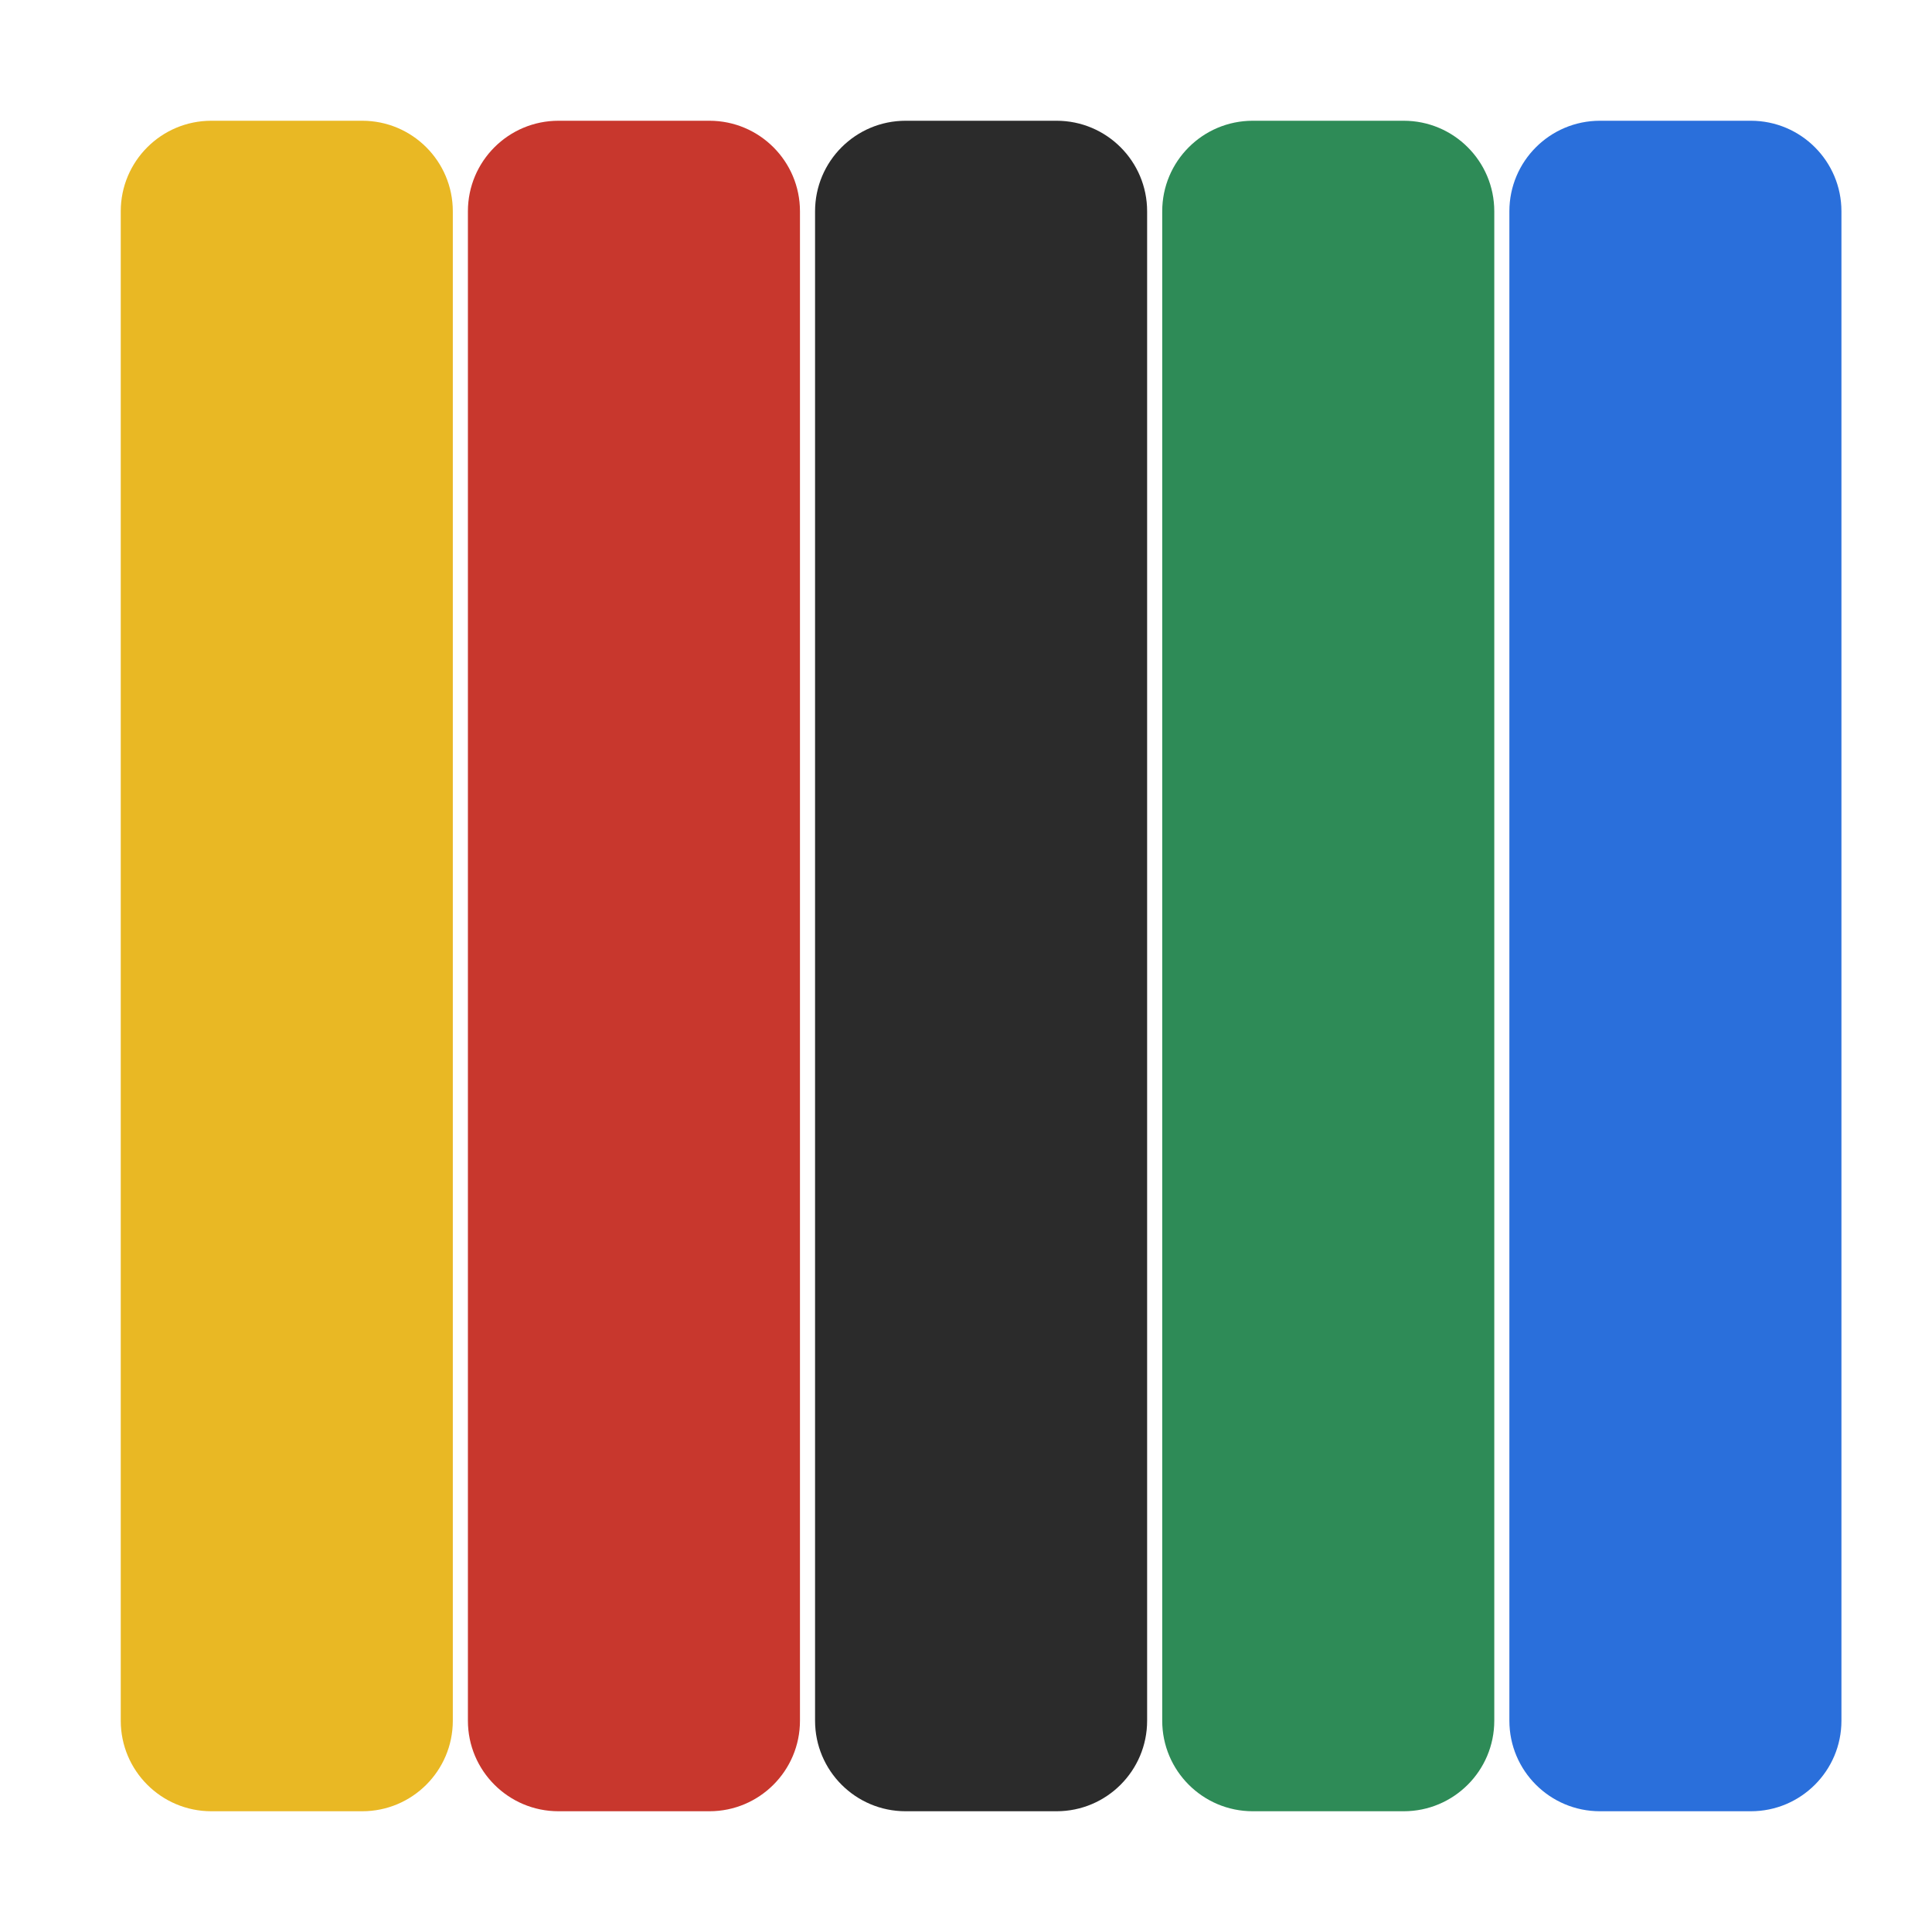
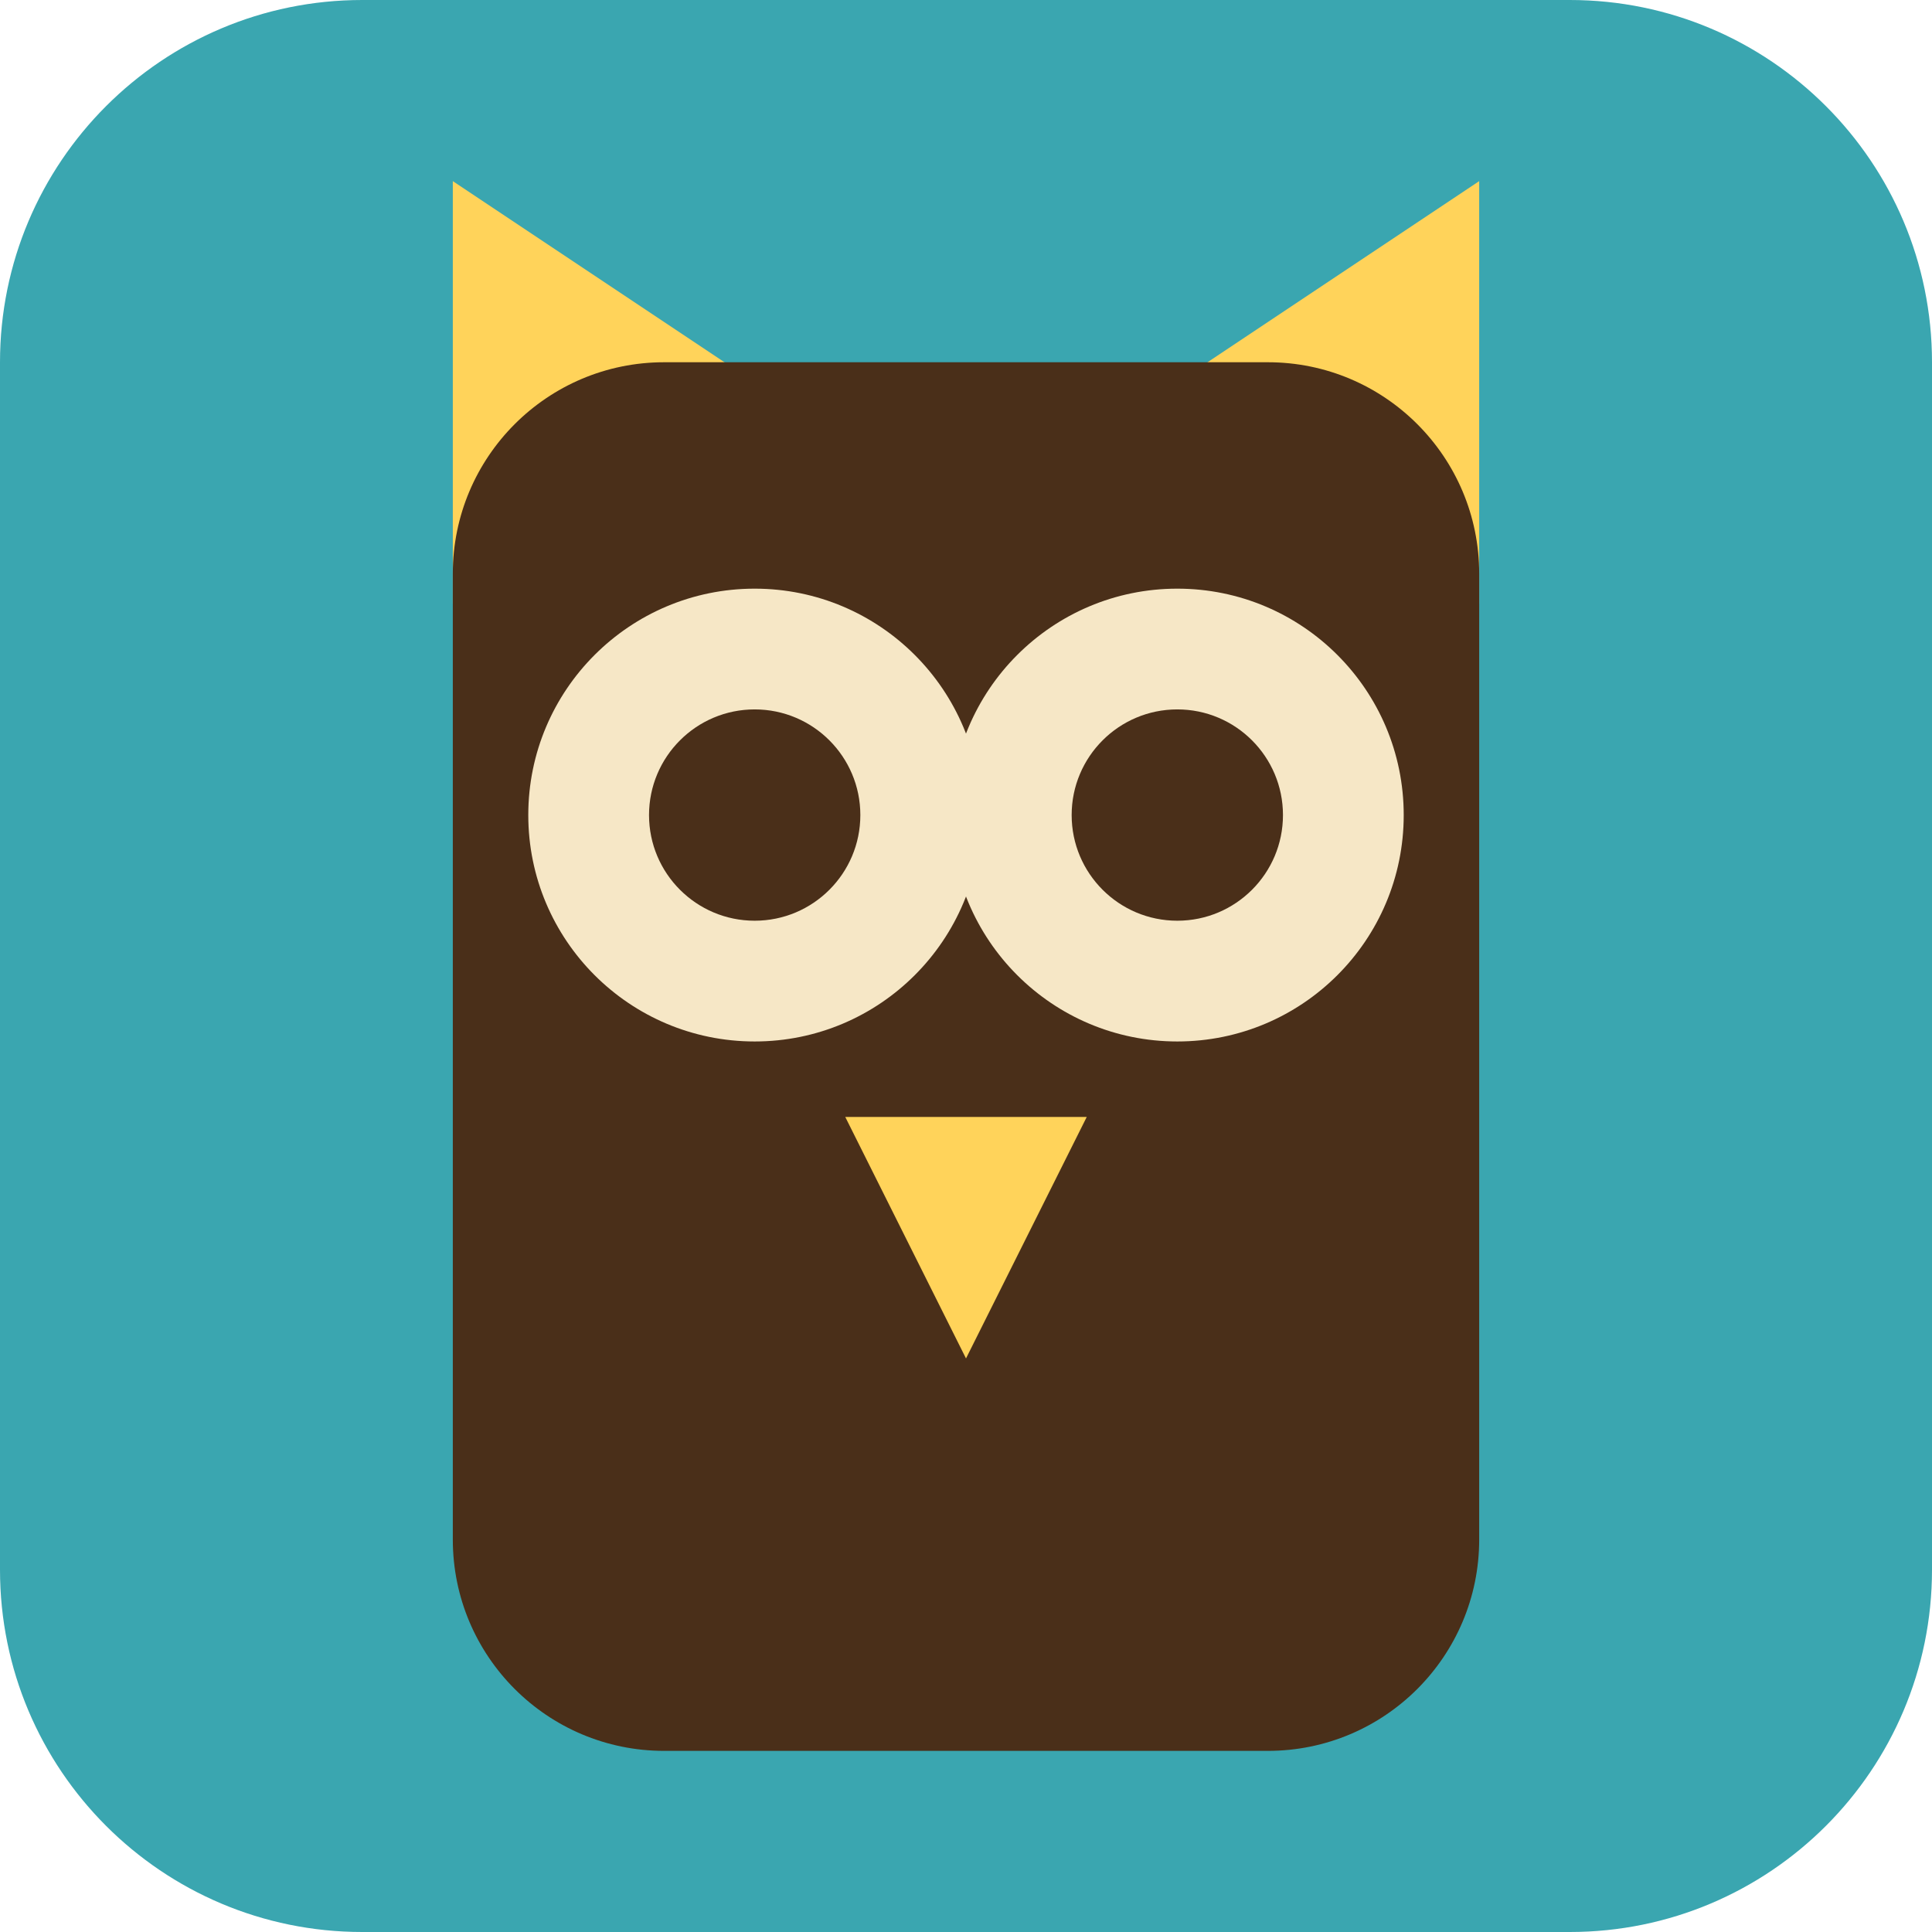
<svg xmlns="http://www.w3.org/2000/svg" viewBox="0 0 64 64">
-   <rect x="4" y="4" width="11" height="56" rx="3" fill="#e9b824" />
-   <rect x="15.5" y="4" width="11" height="56" rx="3" fill="#c8372d" />
-   <rect x="27" y="4" width="11" height="56" rx="3" fill="#2b2b2b" />
-   <rect x="38.5" y="4" width="11" height="56" rx="3" fill="#2e8b57" />
-   <rect x="50" y="4" width="11" height="56" rx="3" fill="#2a6fdb" />
+   <rect width="64" height="64" rx="12" fill="#3aa6b0" />
+   <path d="M15 20 L15 6 L27 14 Z M49 20 L49 6 L37 14 Z" fill="#ffd35a" />
+   <rect x="15" y="12" width="34" height="46" rx="7" fill="#4a2f19" />
+   <circle cx="25" cy="27" r="7.5" fill="#f6e7c6" />
+   <circle cx="39" cy="27" r="7.5" fill="#f6e7c6" />
+   <circle cx="25" cy="27" r="3.5" fill="#4a2f19" />
+   <circle cx="39" cy="27" r="3.5" fill="#4a2f19" />
+   <path d="M28 37 L36 37 L32 45 Z" fill="#ffd35a" />
</svg>
